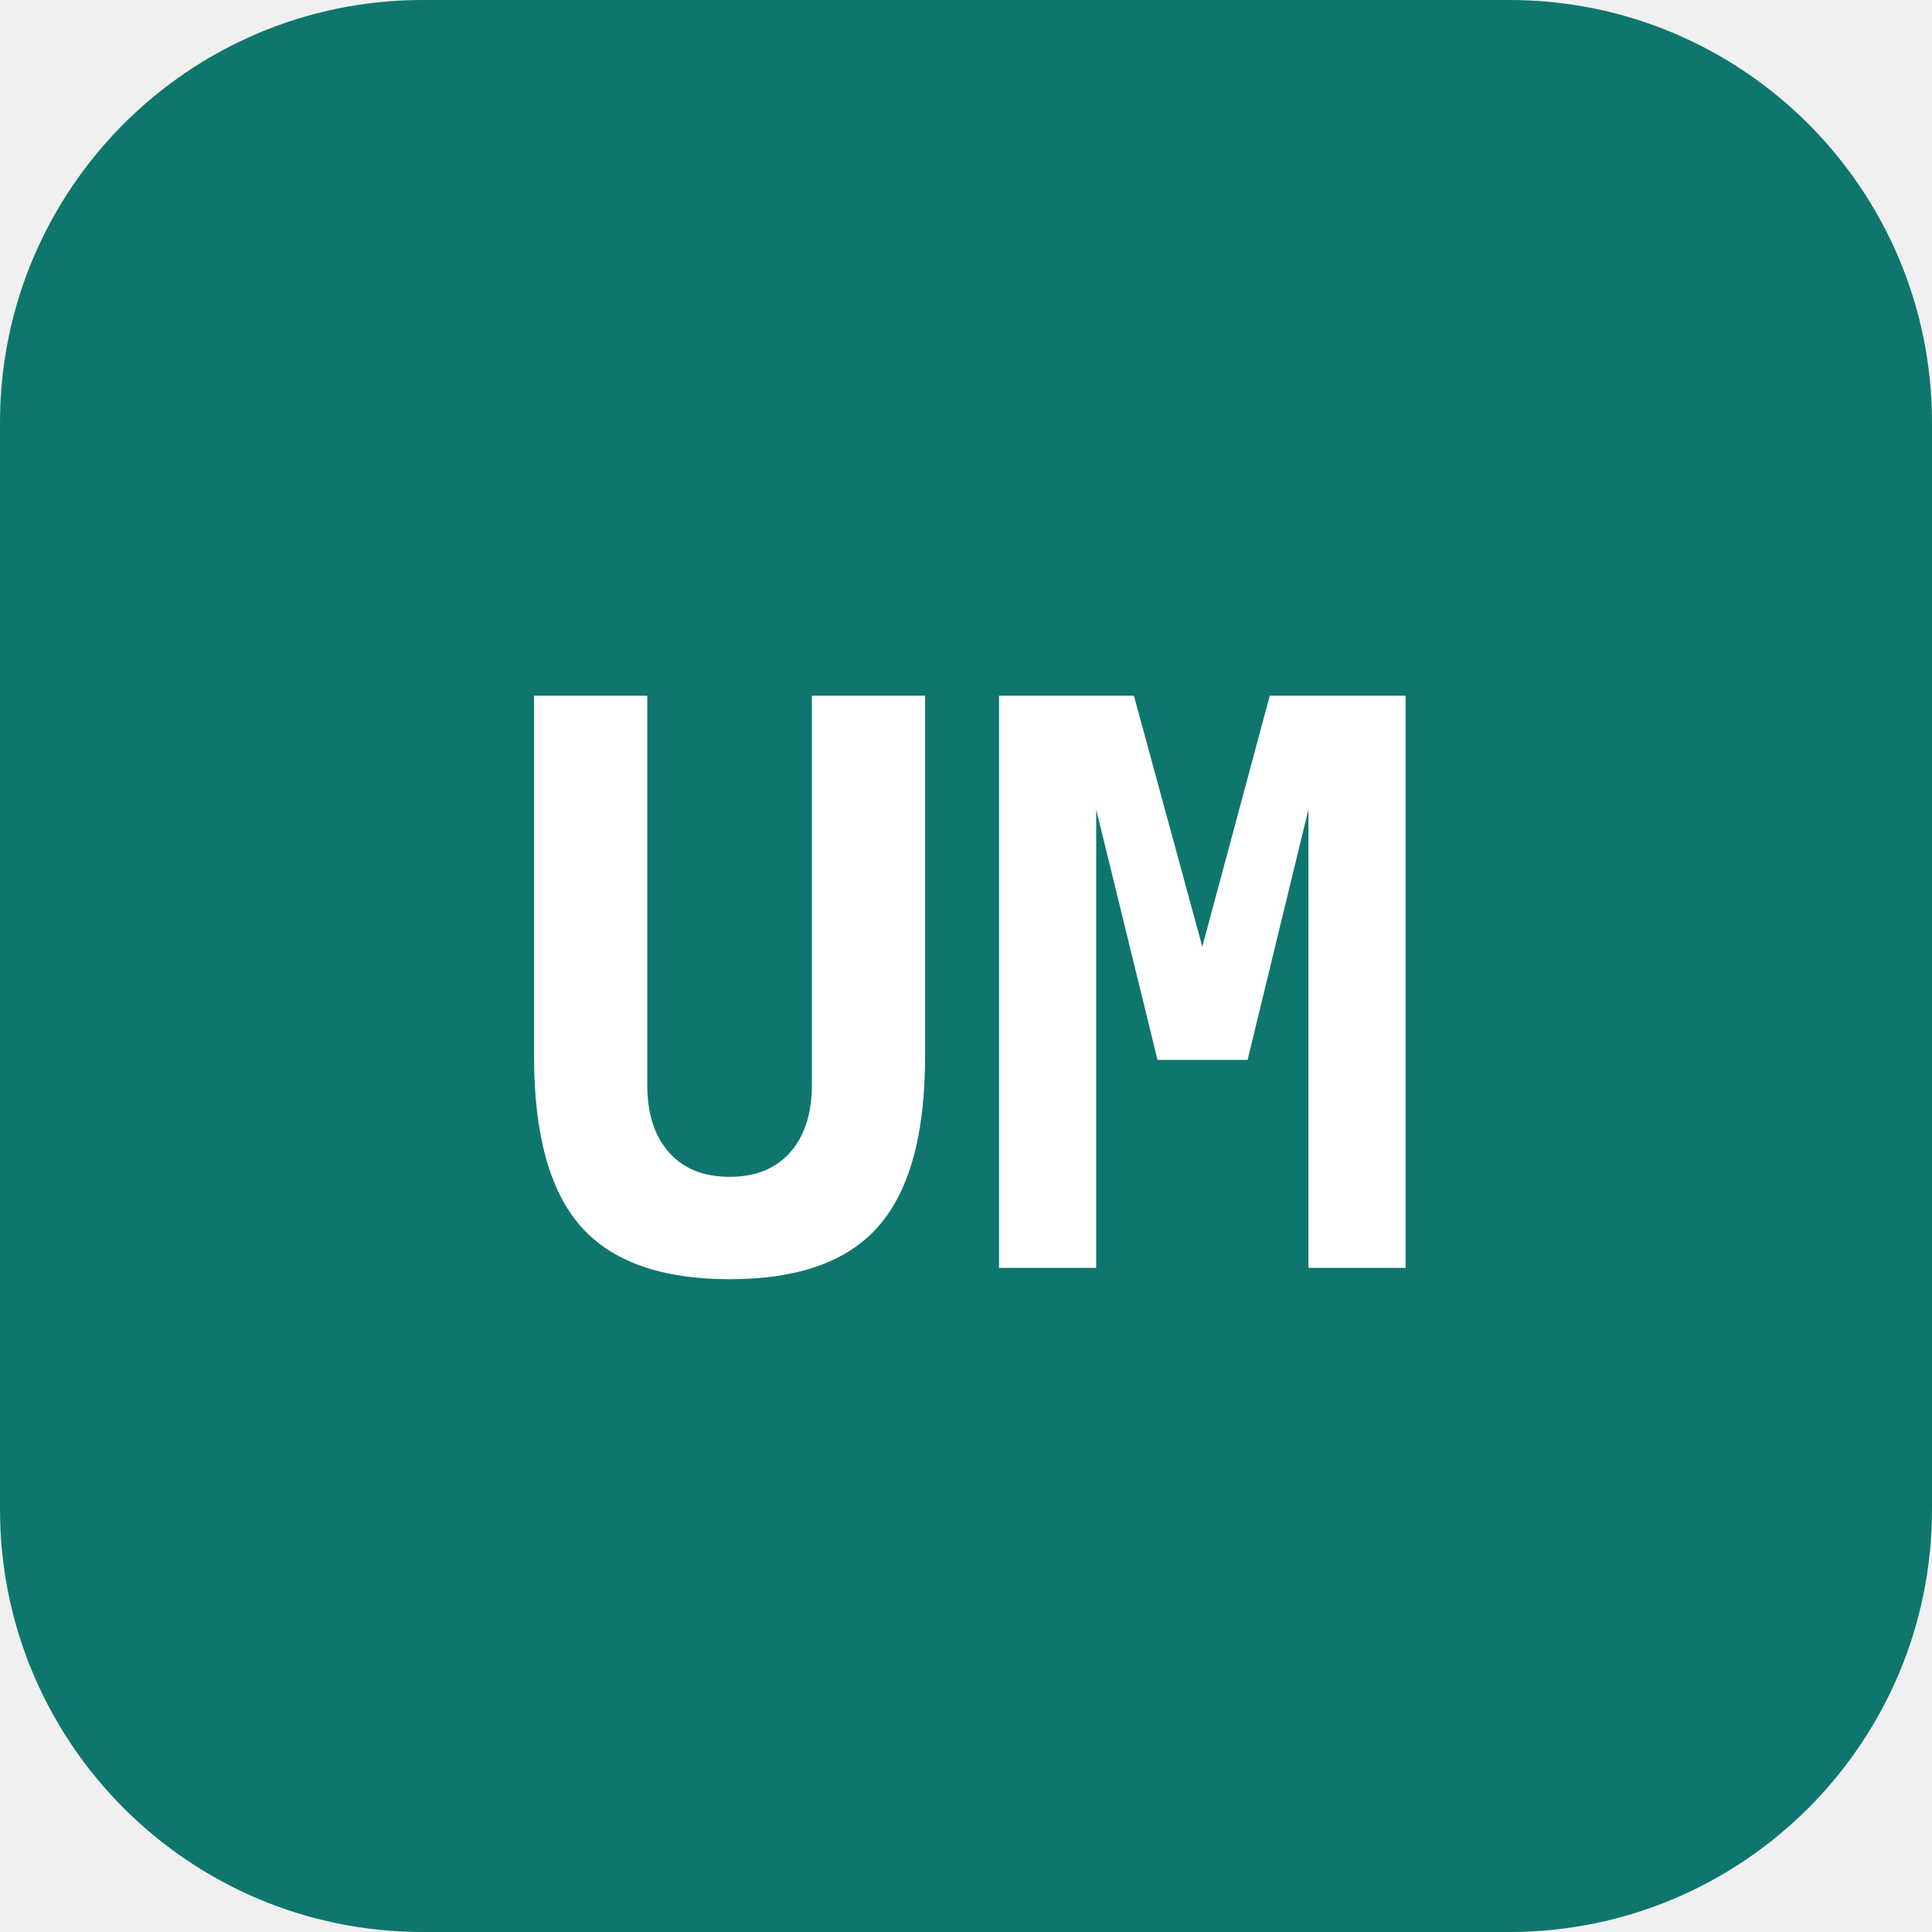
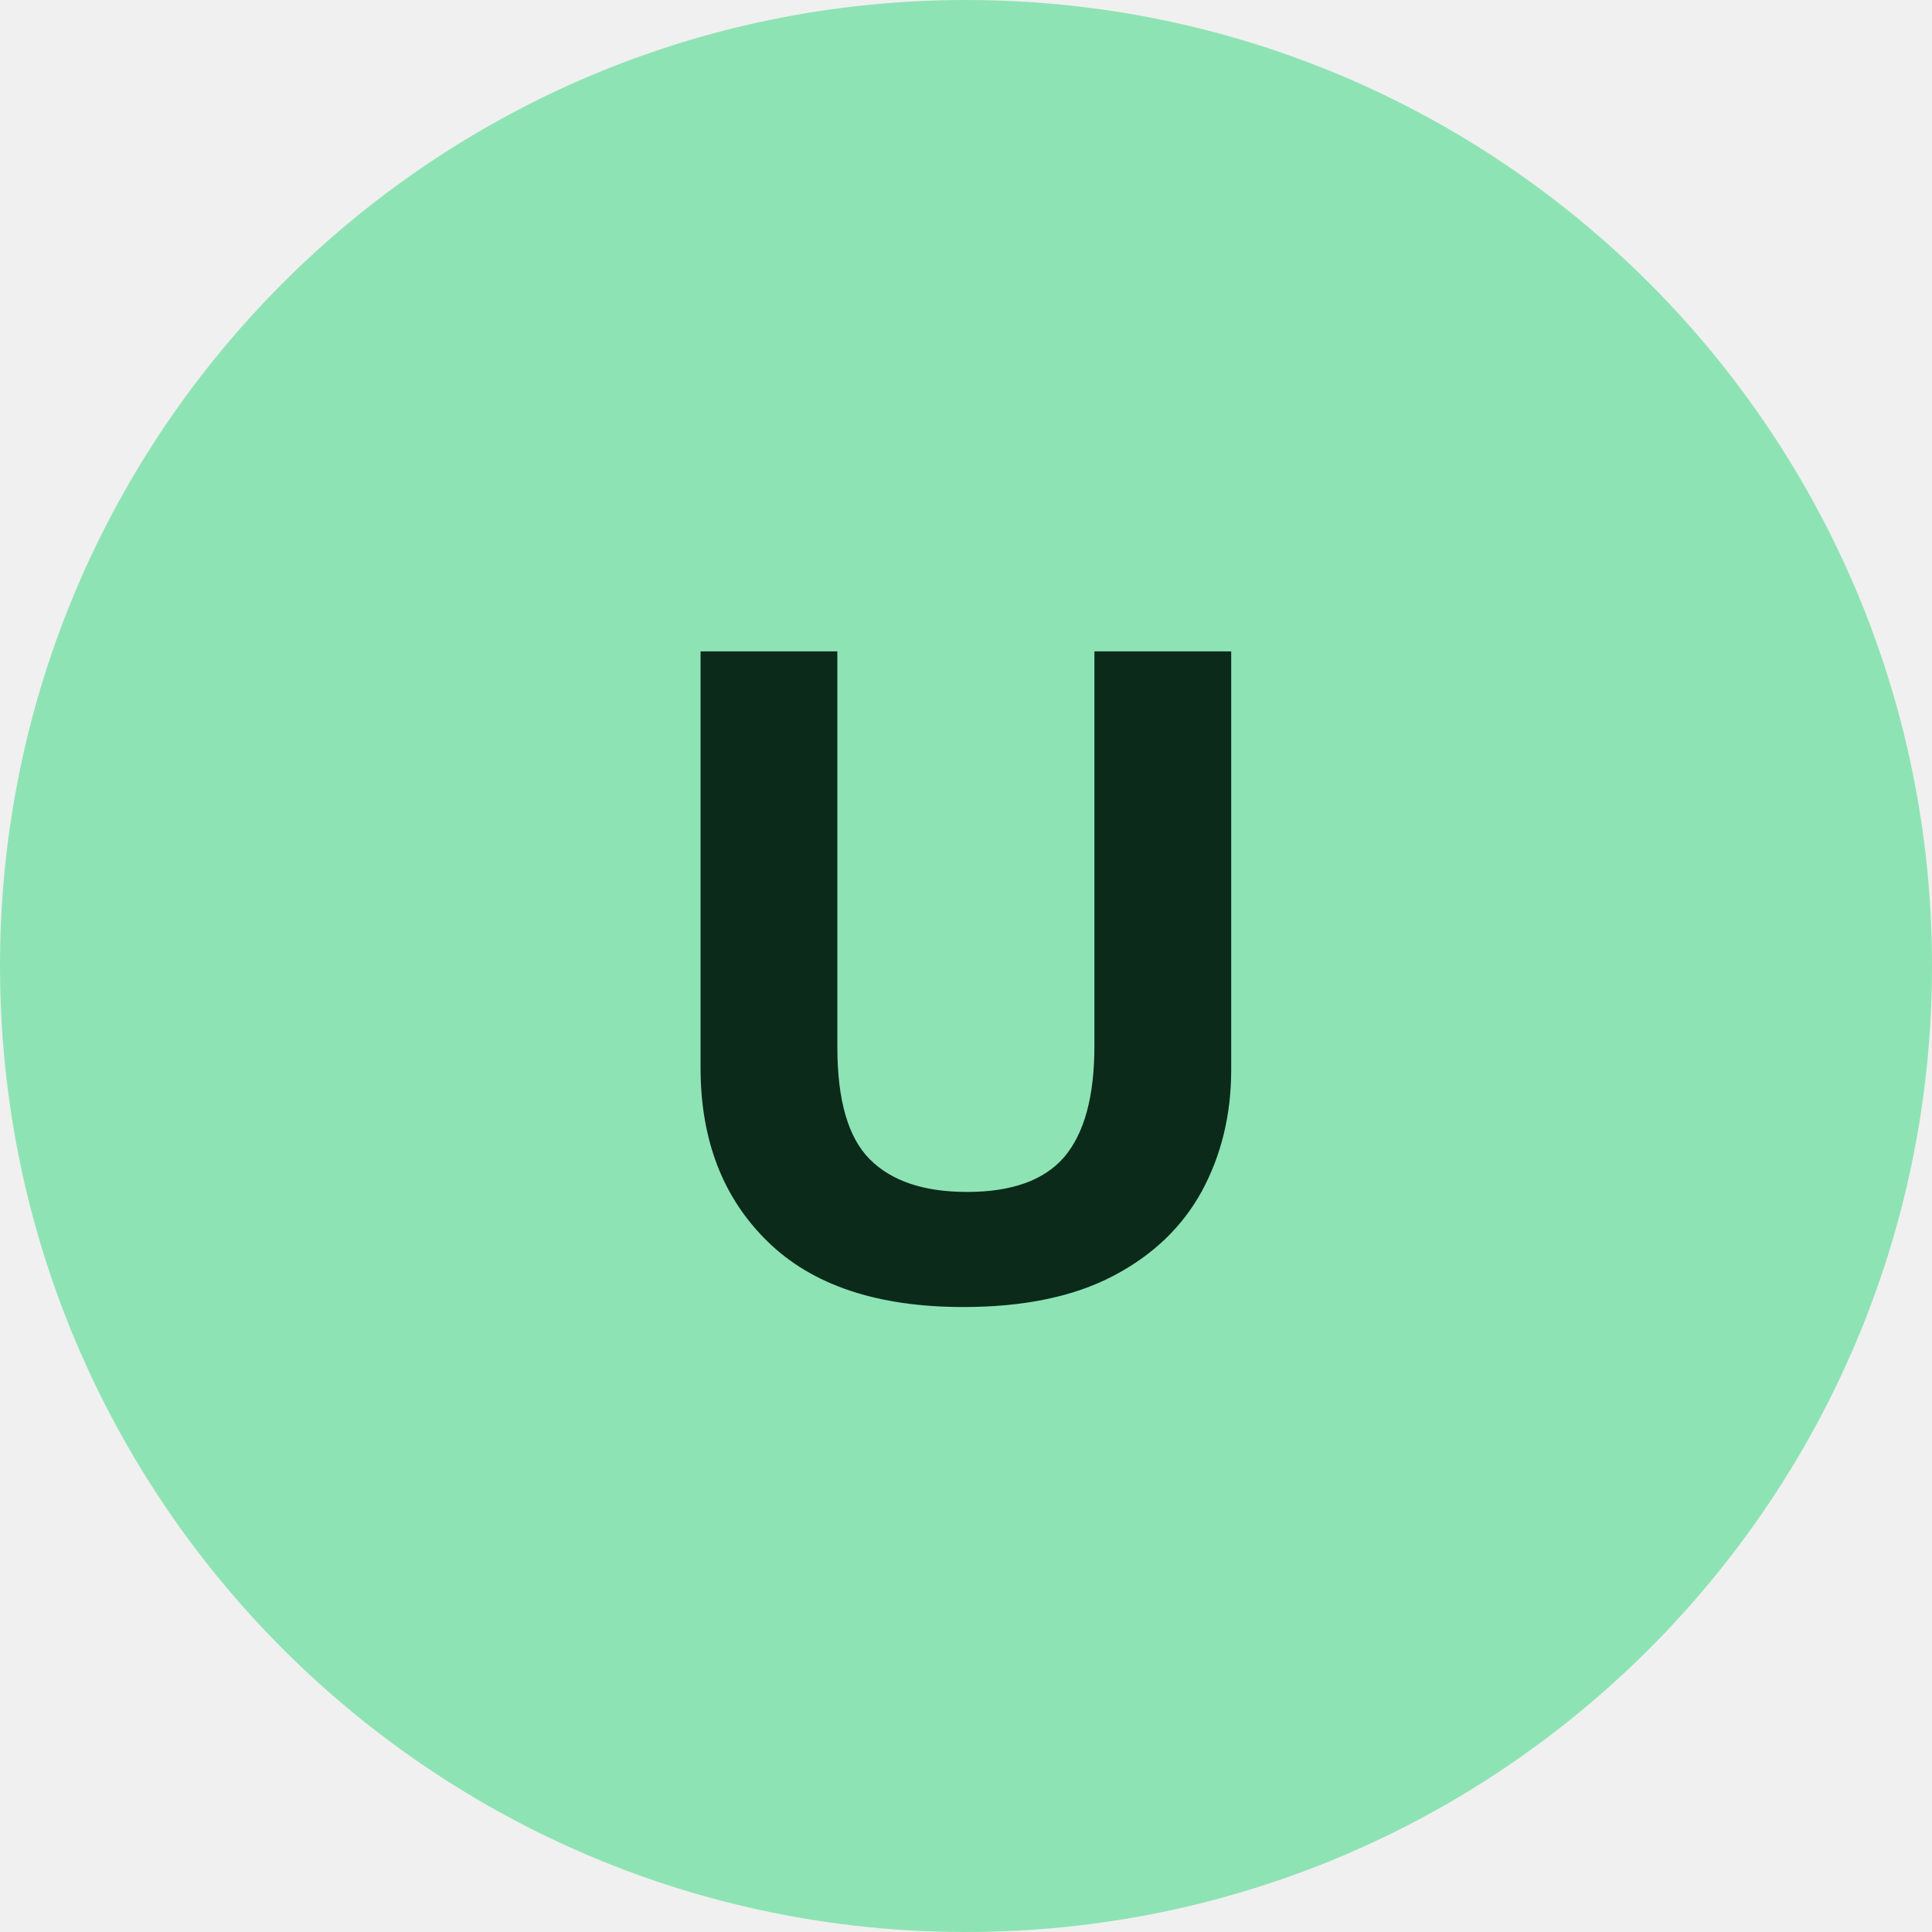
<svg xmlns="http://www.w3.org/2000/svg" viewBox="0 0 64 64">
-   <rect width="64" height="64" rx="14" fill="#0f766e" />
-   <text x="32" y="42" font-family="ui-monospace,monospace" font-size="26" font-weight="700" text-anchor="middle" fill="#fff">UM</text>
+   <circle cx="32" cy="32" r="32" fill="#8ee3b4" />
+   <text x="32" y="43" font-family="system-ui,sans-serif" font-size="30" font-weight="700" text-anchor="middle" fill="#0b2a1a">U</text>
</svg>
